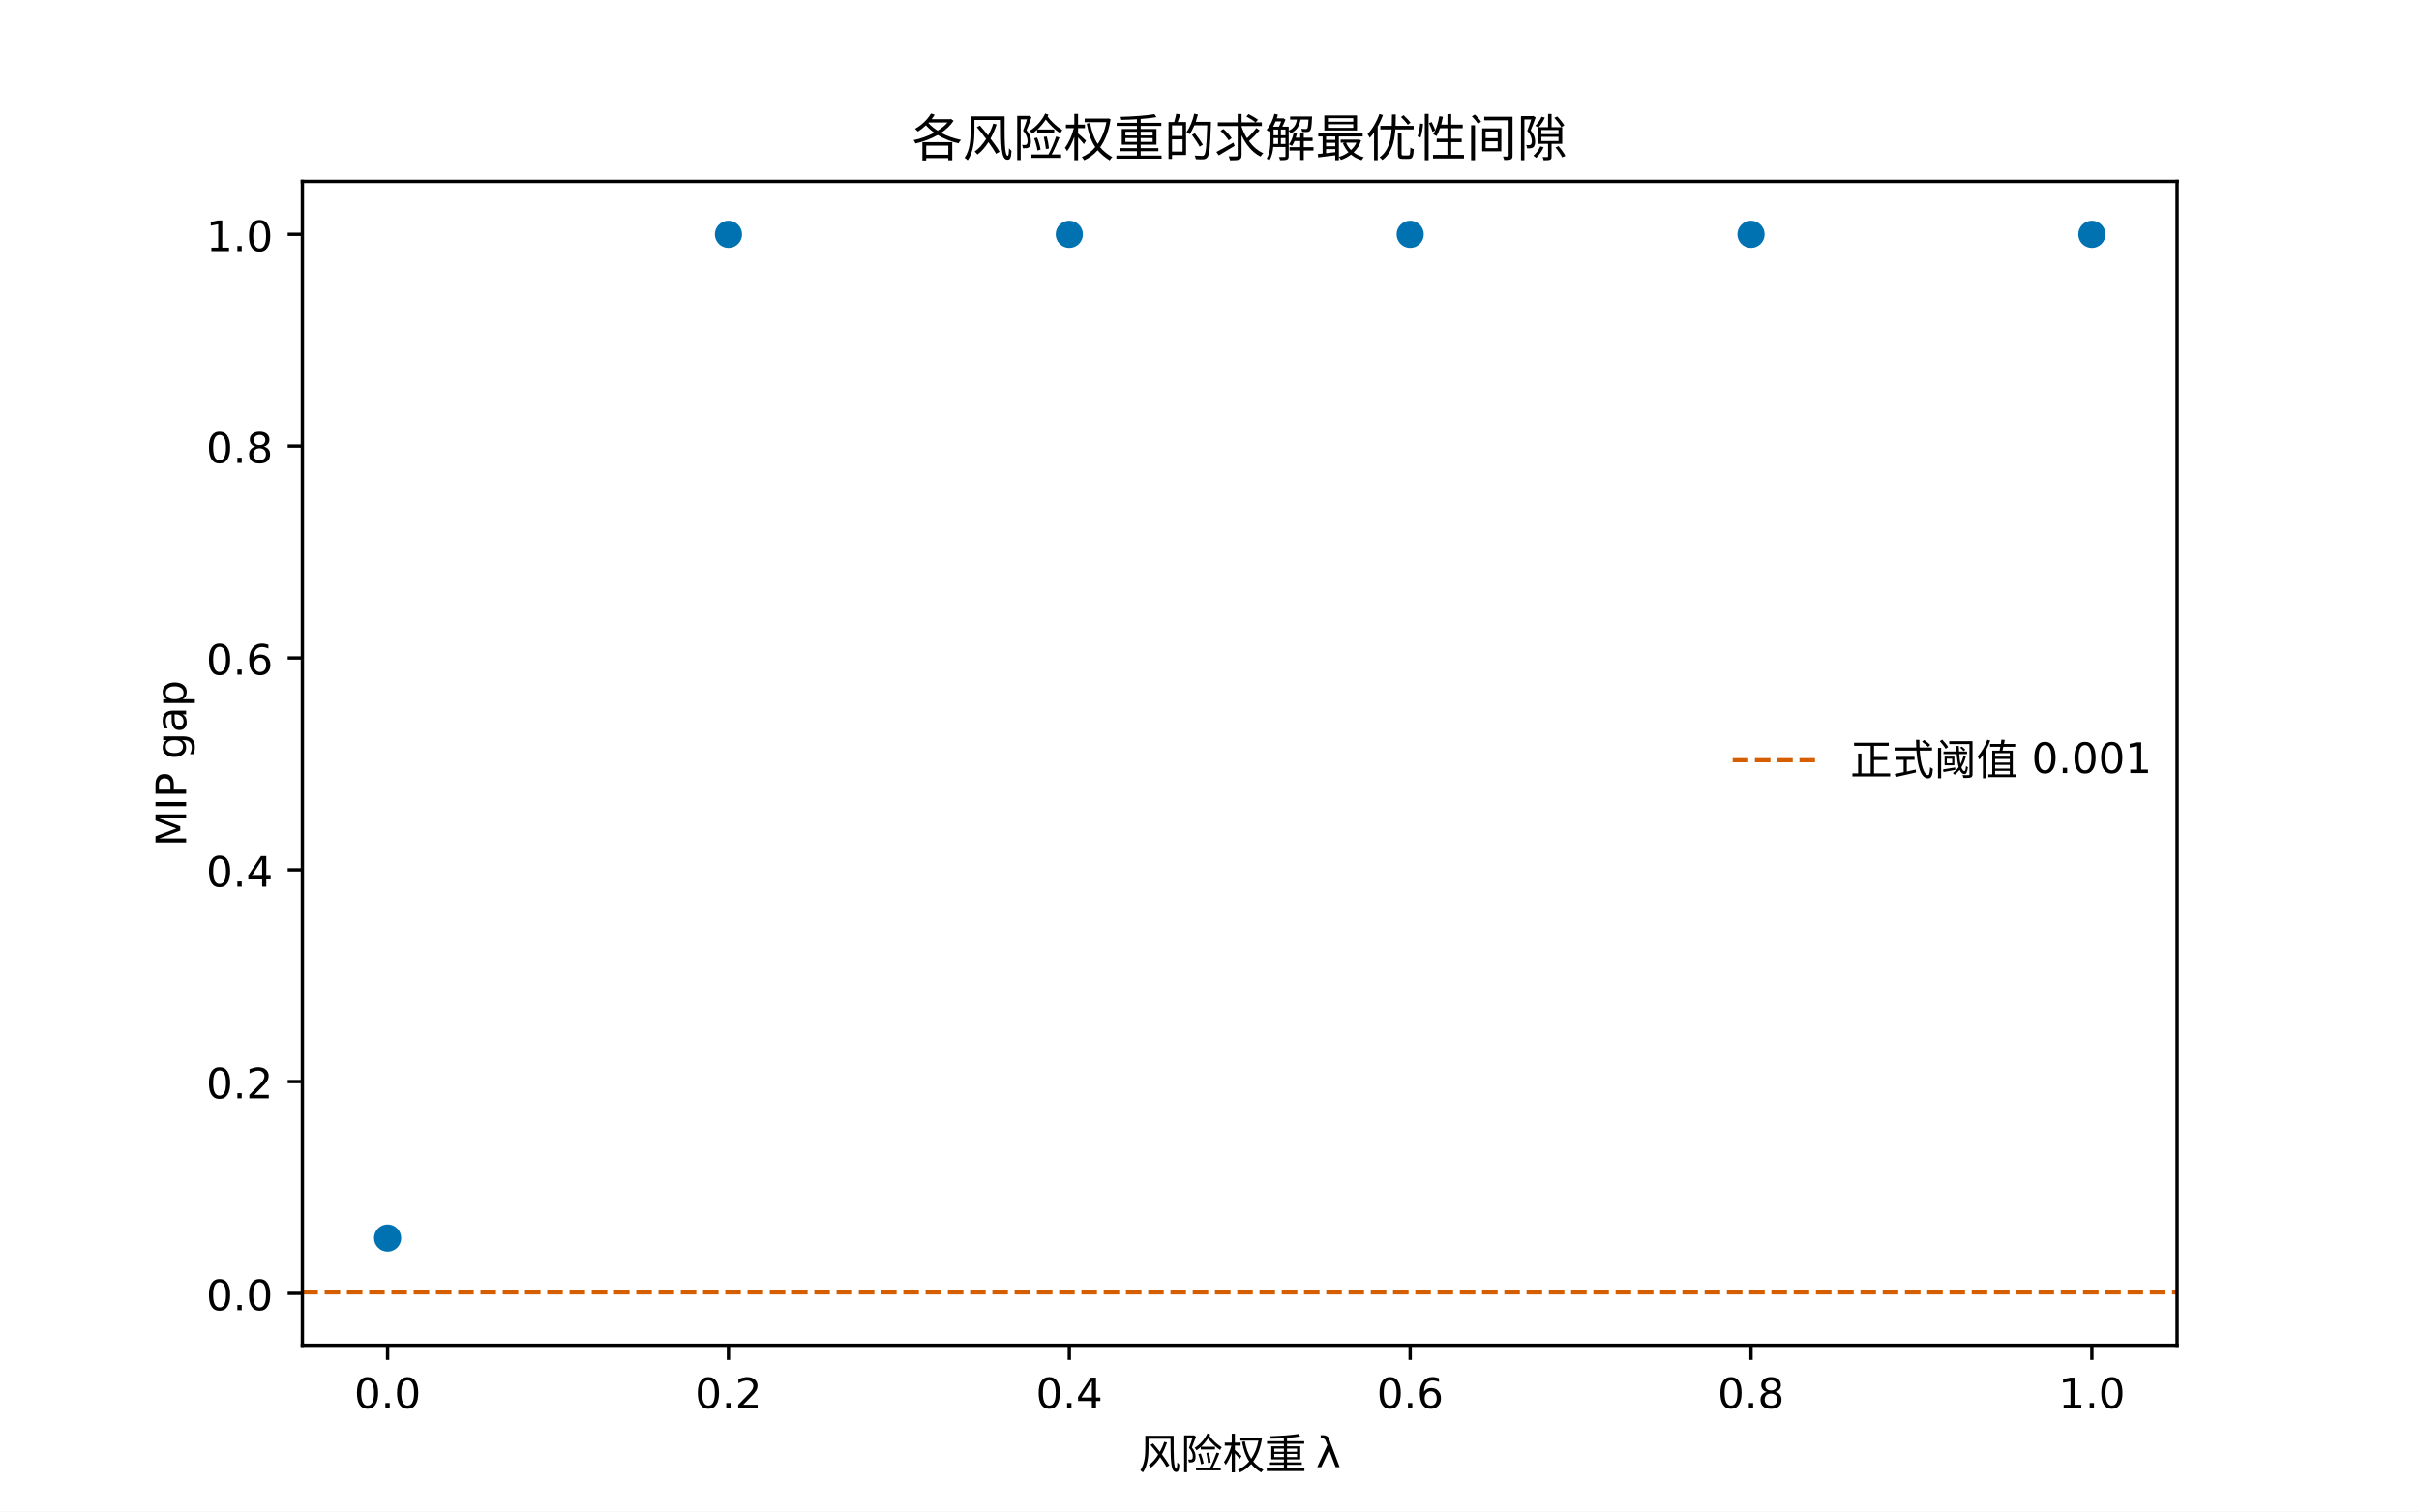
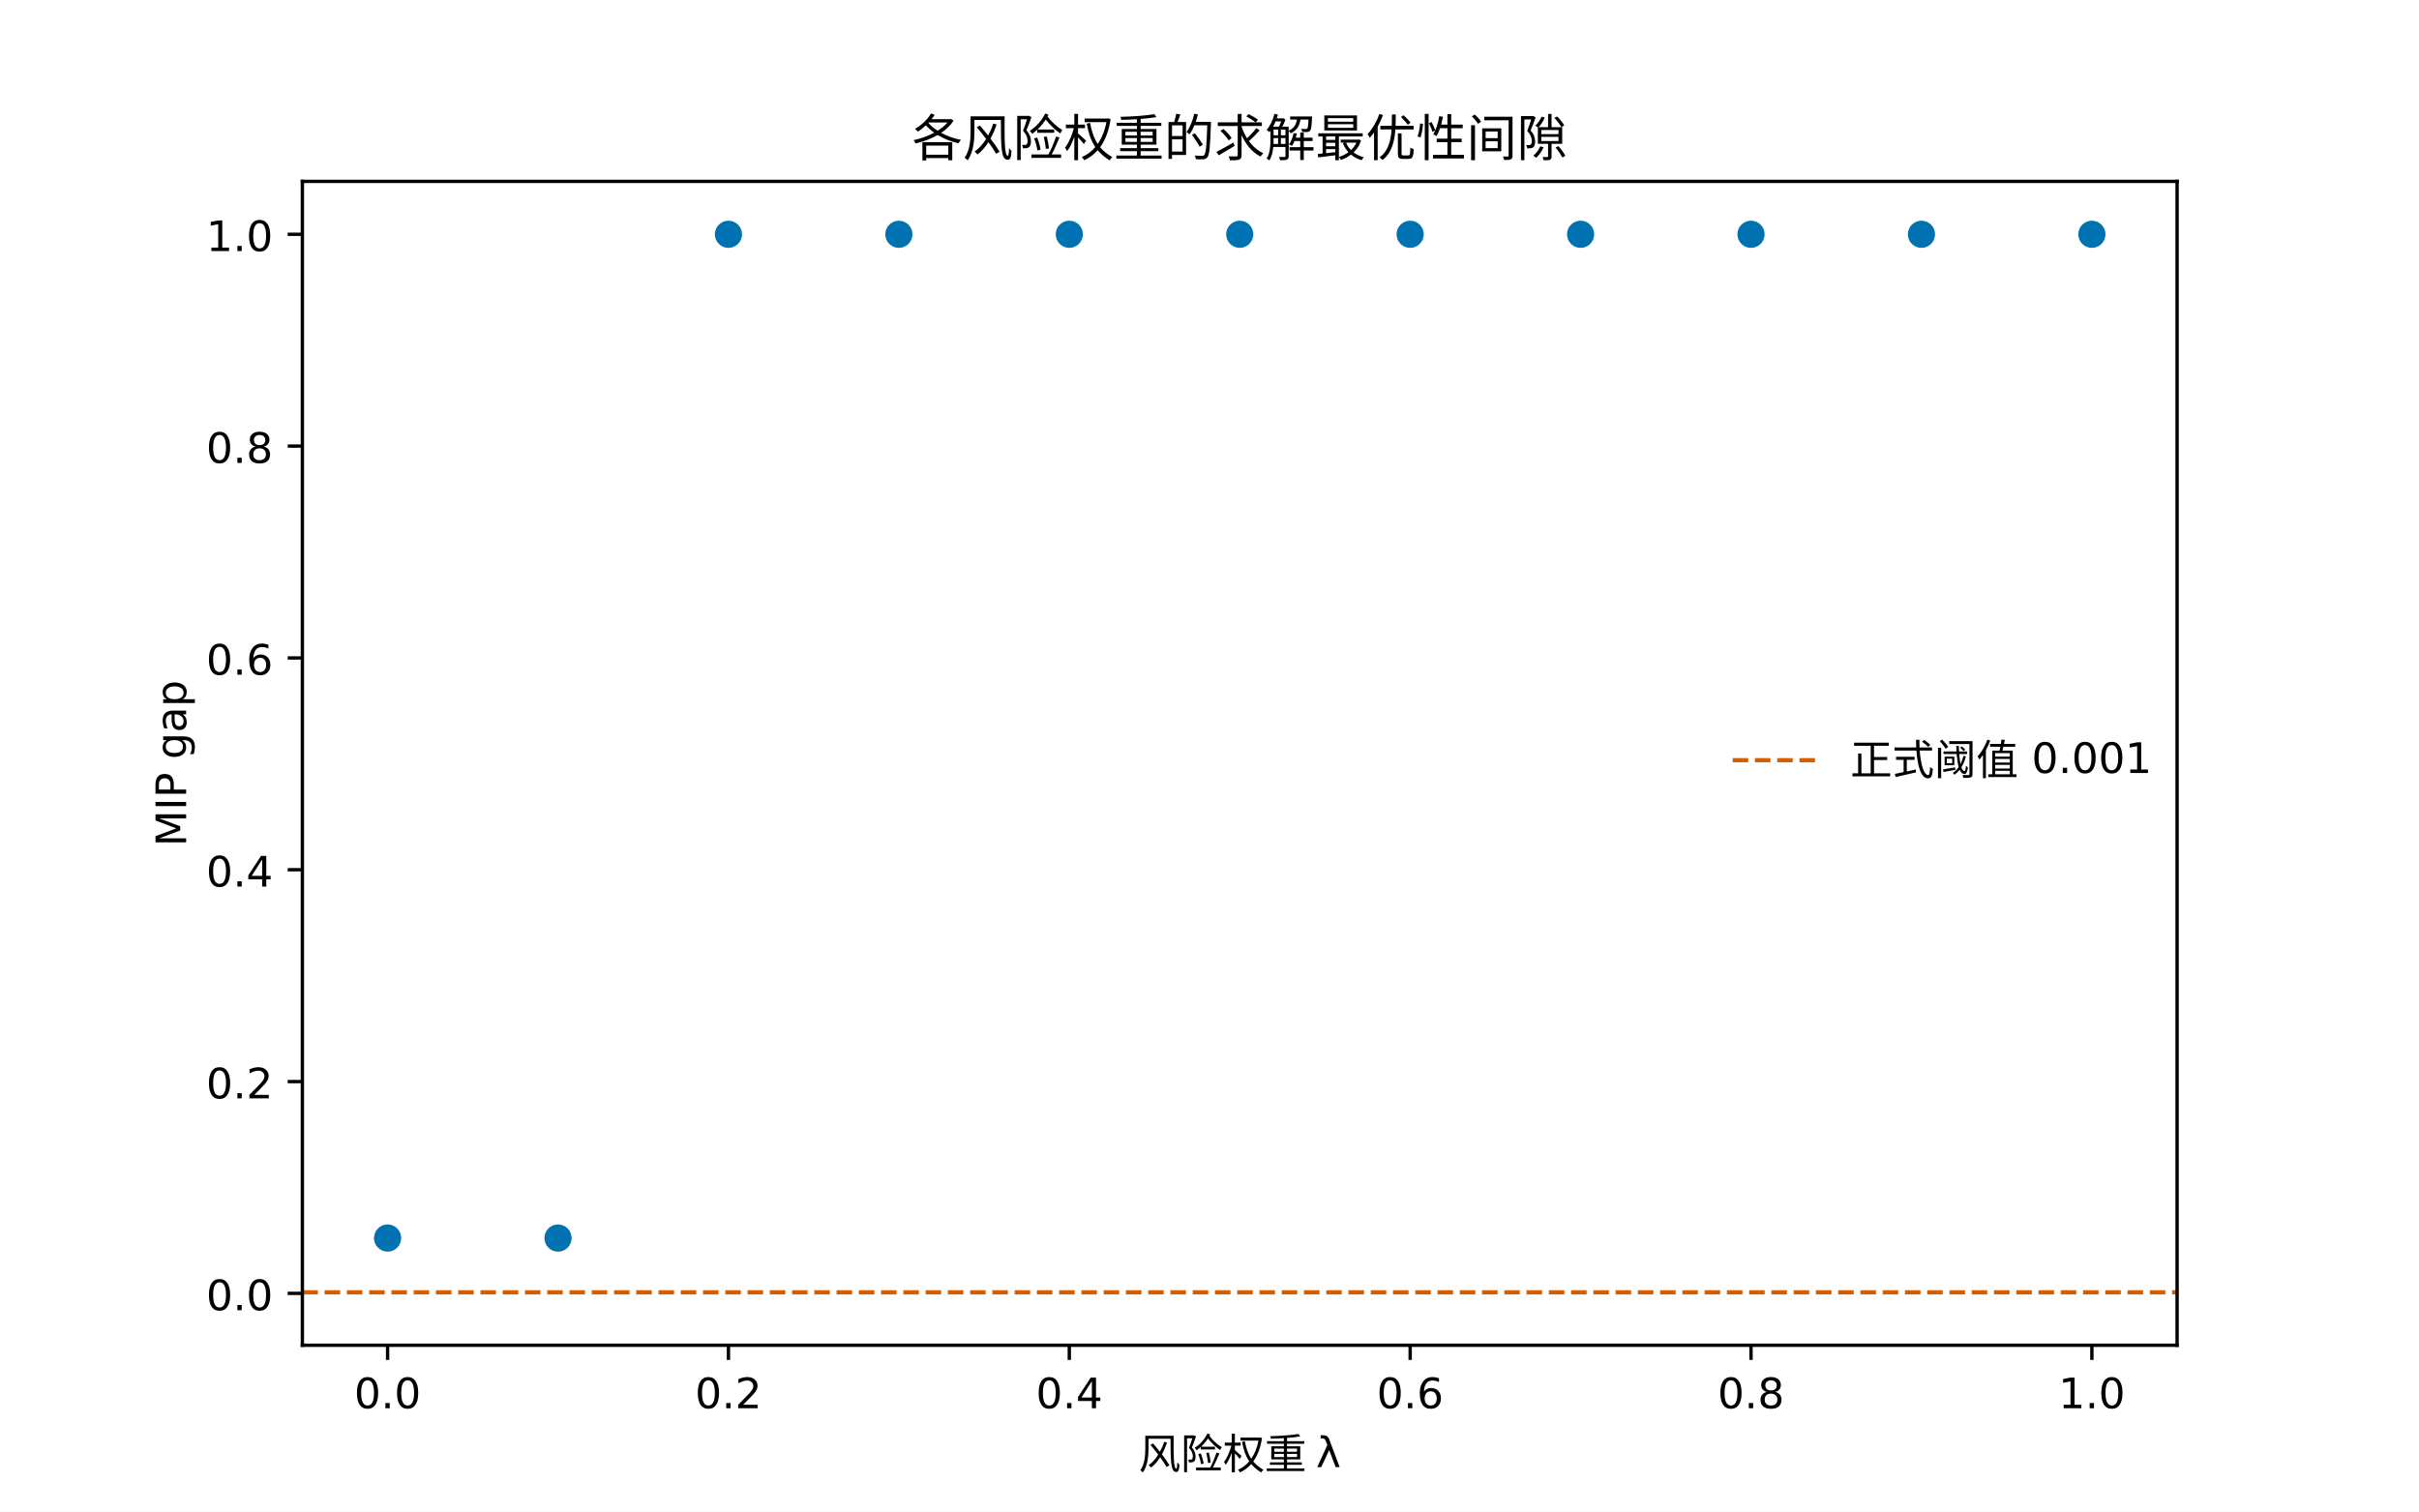
<svg xmlns="http://www.w3.org/2000/svg" xmlns:xlink="http://www.w3.org/1999/xlink" width="576pt" height="360pt" viewBox="0 0 576 360" version="1.1">
  <defs>
    <style type="text/css">*{stroke-linejoin: round; stroke-linecap: butt}</style>
  </defs>
  <g id="figure_1">
    <g id="patch_1">
      <path d="M 0 360  L 576 360  L 576 0  L 0 0  z " style="fill: #ffffff" />
    </g>
    <g id="axes_1">
      <g id="patch_2">
        <path d="M 72 320.4  L 518.4 320.4  L 518.4 43.2  L 72 43.2  z " style="fill: #ffffff" />
      </g>
      <g id="PathCollection_1">
        <defs>
-           <path id="m403fe0db8a" d="M 0 2.739  C 0.726 2.739 1.423 2.45 1.936 1.936  C 2.45 1.423 2.739 0.726 2.739 0  C 2.739 -0.726 2.45 -1.423 1.936 -1.936  C 1.423 -2.45 0.726 -2.739 0 -2.739  C -0.726 -2.739 -1.423 -2.45 -1.936 -1.936  C -2.45 -1.423 -2.739 -0.726 -2.739 0  C -2.739 0.726 -2.45 1.423 -1.936 1.936  C -1.423 2.45 -0.726 2.739 0 2.739  z " style="stroke: #0072b2" />
+           <path id="m2e9955e4b1" d="M 0 2.739  C 0.726 2.739 1.423 2.45 1.936 1.936  C 2.45 1.423 2.739 0.726 2.739 0  C 2.739 -0.726 2.45 -1.423 1.936 -1.936  C 1.423 -2.45 0.726 -2.739 0 -2.739  C -0.726 -2.739 -1.423 -2.45 -1.936 -1.936  C -2.45 -1.423 -2.739 -0.726 -2.739 0  C -2.739 0.726 -2.45 1.423 -1.936 1.936  C -1.423 2.45 -0.726 2.739 0 2.739  z " style="stroke: #0072b2" />
        </defs>
-         <g clip-path="url(#pf2f6ab76cc)">
-           <use xlink:href="#m403fe0db8a" x="92.291" y="294.868" style="fill: #0072b2; stroke: #0072b2" />
-           <use xlink:href="#m403fe0db8a" x="173.455" y="55.8" style="fill: #0072b2; stroke: #0072b2" />
-           <use xlink:href="#m403fe0db8a" x="254.618" y="55.8" style="fill: #0072b2; stroke: #0072b2" />
-           <use xlink:href="#m403fe0db8a" x="335.782" y="55.8" style="fill: #0072b2; stroke: #0072b2" />
-           <use xlink:href="#m403fe0db8a" x="416.945" y="55.8" style="fill: #0072b2; stroke: #0072b2" />
-           <use xlink:href="#m403fe0db8a" x="498.109" y="55.8" style="fill: #0072b2; stroke: #0072b2" />
+         <g clip-path="url(#p8995b93d0d)">
+           <use xlink:href="#m2e9955e4b1" x="92.291" y="294.868" style="fill: #0072b2; stroke: #0072b2" />
+           <use xlink:href="#m2e9955e4b1" x="132.873" y="294.868" style="fill: #0072b2; stroke: #0072b2" />
+           <use xlink:href="#m2e9955e4b1" x="173.455" y="55.8" style="fill: #0072b2; stroke: #0072b2" />
+           <use xlink:href="#m2e9955e4b1" x="214.036" y="55.8" style="fill: #0072b2; stroke: #0072b2" />
+           <use xlink:href="#m2e9955e4b1" x="254.618" y="55.8" style="fill: #0072b2; stroke: #0072b2" />
+           <use xlink:href="#m2e9955e4b1" x="295.2" y="55.8" style="fill: #0072b2; stroke: #0072b2" />
+           <use xlink:href="#m2e9955e4b1" x="335.782" y="55.8" style="fill: #0072b2; stroke: #0072b2" />
+           <use xlink:href="#m2e9955e4b1" x="376.364" y="55.8" style="fill: #0072b2; stroke: #0072b2" />
+           <use xlink:href="#m2e9955e4b1" x="416.945" y="55.8" style="fill: #0072b2; stroke: #0072b2" />
+           <use xlink:href="#m2e9955e4b1" x="457.527" y="55.8" style="fill: #0072b2; stroke: #0072b2" />
+           <use xlink:href="#m2e9955e4b1" x="498.109" y="55.8" style="fill: #0072b2; stroke: #0072b2" />
        </g>
      </g>
      <g id="matplotlib.axis_1">
        <g id="xtick_1">
          <g id="line2d_1">
            <defs>
-               <path id="m80c6e9d7d4" d="M 0 0  L 0 3.5  " style="stroke: #000000; stroke-width: 0.8" />
+               <path id="m2bdaeb122d" d="M 0 0  L 0 3.5  " style="stroke: #000000; stroke-width: 0.8" />
            </defs>
            <g>
-               <use xlink:href="#m80c6e9d7d4" x="92.291" y="320.4" style="stroke: #000000; stroke-width: 0.8" />
+               <use xlink:href="#m2bdaeb122d" x="92.291" y="320.4" style="stroke: #000000; stroke-width: 0.8" />
            </g>
          </g>
          <g id="text_1">
            <text style="font-size: 10px; font-family: 'Microsoft YaHei', 'SimHei', 'DejaVu Sans', sans-serif; text-anchor: middle" x="92.291" y="335.394" transform="rotate(-0 92.29091 335.3938)">0.0</text>
          </g>
        </g>
        <g id="xtick_2">
          <g id="line2d_2">
            <g>
-               <use xlink:href="#m80c6e9d7d4" x="173.455" y="320.4" style="stroke: #000000; stroke-width: 0.8" />
+               <use xlink:href="#m2bdaeb122d" x="173.455" y="320.4" style="stroke: #000000; stroke-width: 0.8" />
            </g>
          </g>
          <g id="text_2">
            <text style="font-size: 10px; font-family: 'Microsoft YaHei', 'SimHei', 'DejaVu Sans', sans-serif; text-anchor: middle" x="173.455" y="335.394" transform="rotate(-0 173.4545 335.3938)">0.2</text>
          </g>
        </g>
        <g id="xtick_3">
          <g id="line2d_3">
            <g>
-               <use xlink:href="#m80c6e9d7d4" x="254.618" y="320.4" style="stroke: #000000; stroke-width: 0.8" />
+               <use xlink:href="#m2bdaeb122d" x="254.618" y="320.4" style="stroke: #000000; stroke-width: 0.8" />
            </g>
          </g>
          <g id="text_3">
            <text style="font-size: 10px; font-family: 'Microsoft YaHei', 'SimHei', 'DejaVu Sans', sans-serif; text-anchor: middle" x="254.618" y="335.394" transform="rotate(-0 254.6182 335.3938)">0.4</text>
          </g>
        </g>
        <g id="xtick_4">
          <g id="line2d_4">
            <g>
-               <use xlink:href="#m80c6e9d7d4" x="335.782" y="320.4" style="stroke: #000000; stroke-width: 0.8" />
+               <use xlink:href="#m2bdaeb122d" x="335.782" y="320.4" style="stroke: #000000; stroke-width: 0.8" />
            </g>
          </g>
          <g id="text_4">
            <text style="font-size: 10px; font-family: 'Microsoft YaHei', 'SimHei', 'DejaVu Sans', sans-serif; text-anchor: middle" x="335.782" y="335.394" transform="rotate(-0 335.7818 335.3938)">0.6</text>
          </g>
        </g>
        <g id="xtick_5">
          <g id="line2d_5">
            <g>
-               <use xlink:href="#m80c6e9d7d4" x="416.945" y="320.4" style="stroke: #000000; stroke-width: 0.8" />
+               <use xlink:href="#m2bdaeb122d" x="416.945" y="320.4" style="stroke: #000000; stroke-width: 0.8" />
            </g>
          </g>
          <g id="text_5">
            <text style="font-size: 10px; font-family: 'Microsoft YaHei', 'SimHei', 'DejaVu Sans', sans-serif; text-anchor: middle" x="416.945" y="335.394" transform="rotate(-0 416.9455 335.3938)">0.8</text>
          </g>
        </g>
        <g id="xtick_6">
          <g id="line2d_6">
            <g>
-               <use xlink:href="#m80c6e9d7d4" x="498.109" y="320.4" style="stroke: #000000; stroke-width: 0.8" />
+               <use xlink:href="#m2bdaeb122d" x="498.109" y="320.4" style="stroke: #000000; stroke-width: 0.8" />
            </g>
          </g>
          <g id="text_6">
            <text style="font-size: 10px; font-family: 'Microsoft YaHei', 'SimHei', 'DejaVu Sans', sans-serif; text-anchor: middle" x="498.109" y="335.394" transform="rotate(-0 498.1091 335.3938)">1.0</text>
          </g>
        </g>
        <g id="text_7">
          <text style="font-size: 10px; font-family: 'Microsoft YaHei', 'SimHei', 'DejaVu Sans', sans-serif; text-anchor: middle" x="295.2" y="349.873" transform="rotate(-0 295.2 349.8734)">风险权重 λ</text>
        </g>
      </g>
      <g id="matplotlib.axis_2">
        <g id="ytick_1">
          <g id="line2d_7">
            <defs>
-               <path id="m91d6d43b28" d="M 0 0  L -3.5 0  " style="stroke: #000000; stroke-width: 0.8" />
+               <path id="m806a8a5e55" d="M 0 0  L -3.5 0  " style="stroke: #000000; stroke-width: 0.8" />
            </defs>
            <g>
-               <use xlink:href="#m91d6d43b28" x="72" y="308.052" style="stroke: #000000; stroke-width: 0.8" />
+               <use xlink:href="#m806a8a5e55" x="72" y="308.052" style="stroke: #000000; stroke-width: 0.8" />
            </g>
          </g>
          <g id="text_8">
            <text style="font-size: 10px; font-family: 'Microsoft YaHei', 'SimHei', 'DejaVu Sans', sans-serif; text-anchor: end" x="65" y="312.049" transform="rotate(-0 65 312.0491)">0.0</text>
          </g>
        </g>
        <g id="ytick_2">
          <g id="line2d_8">
            <g>
-               <use xlink:href="#m91d6d43b28" x="72" y="257.602" style="stroke: #000000; stroke-width: 0.8" />
+               <use xlink:href="#m806a8a5e55" x="72" y="257.602" style="stroke: #000000; stroke-width: 0.8" />
            </g>
          </g>
          <g id="text_9">
            <text style="font-size: 10px; font-family: 'Microsoft YaHei', 'SimHei', 'DejaVu Sans', sans-serif; text-anchor: end" x="65" y="261.599" transform="rotate(-0 65 261.5987)">0.2</text>
          </g>
        </g>
        <g id="ytick_3">
          <g id="line2d_9">
            <g>
-               <use xlink:href="#m91d6d43b28" x="72" y="207.151" style="stroke: #000000; stroke-width: 0.8" />
+               <use xlink:href="#m806a8a5e55" x="72" y="207.151" style="stroke: #000000; stroke-width: 0.8" />
            </g>
          </g>
          <g id="text_10">
            <text style="font-size: 10px; font-family: 'Microsoft YaHei', 'SimHei', 'DejaVu Sans', sans-serif; text-anchor: end" x="65" y="211.148" transform="rotate(-0 65 211.1482)">0.4</text>
          </g>
        </g>
        <g id="ytick_4">
          <g id="line2d_10">
            <g>
-               <use xlink:href="#m91d6d43b28" x="72" y="156.701" style="stroke: #000000; stroke-width: 0.8" />
+               <use xlink:href="#m806a8a5e55" x="72" y="156.701" style="stroke: #000000; stroke-width: 0.8" />
            </g>
          </g>
          <g id="text_11">
            <text style="font-size: 10px; font-family: 'Microsoft YaHei', 'SimHei', 'DejaVu Sans', sans-serif; text-anchor: end" x="65" y="160.698" transform="rotate(-0 65 160.6978)">0.6</text>
          </g>
        </g>
        <g id="ytick_5">
          <g id="line2d_11">
            <g>
-               <use xlink:href="#m91d6d43b28" x="72" y="106.25" style="stroke: #000000; stroke-width: 0.8" />
+               <use xlink:href="#m806a8a5e55" x="72" y="106.25" style="stroke: #000000; stroke-width: 0.8" />
            </g>
          </g>
          <g id="text_12">
            <text style="font-size: 10px; font-family: 'Microsoft YaHei', 'SimHei', 'DejaVu Sans', sans-serif; text-anchor: end" x="65" y="110.247" transform="rotate(-0 65 110.2473)">0.8</text>
          </g>
        </g>
        <g id="ytick_6">
          <g id="line2d_12">
            <g>
-               <use xlink:href="#m91d6d43b28" x="72" y="55.8" style="stroke: #000000; stroke-width: 0.8" />
+               <use xlink:href="#m806a8a5e55" x="72" y="55.8" style="stroke: #000000; stroke-width: 0.8" />
            </g>
          </g>
          <g id="text_13">
            <text style="font-size: 10px; font-family: 'Microsoft YaHei', 'SimHei', 'DejaVu Sans', sans-serif; text-anchor: end" x="65" y="59.797" transform="rotate(-0 65 59.79688)">1.0</text>
          </g>
        </g>
        <g id="text_14">
          <text style="font-size: 10px; font-family: 'Microsoft YaHei', 'SimHei', 'DejaVu Sans', sans-serif; text-anchor: middle" x="44.32" y="181.8" transform="rotate(-90 44.32031 181.8)">MIP gap</text>
        </g>
      </g>
      <g id="line2d_13">
-         <path d="M 72 307.8  L 518.4 307.8  " clip-path="url(#pf2f6ab76cc)" style="fill: none; stroke-dasharray: 3.7,1.6; stroke-dashoffset: 0; stroke: #d55e00" />
+         <path d="M 72 307.8  L 518.4 307.8  " clip-path="url(#p8995b93d0d)" style="fill: none; stroke-dasharray: 3.7,1.6; stroke-dashoffset: 0; stroke: #d55e00" />
      </g>
      <g id="patch_3">
        <path d="M 72 320.4  L 72 43.2  " style="fill: none; stroke: #000000; stroke-width: 0.8; stroke-linejoin: miter; stroke-linecap: square" />
      </g>
      <g id="patch_4">
        <path d="M 518.4 320.4  L 518.4 43.2  " style="fill: none; stroke: #000000; stroke-width: 0.8; stroke-linejoin: miter; stroke-linecap: square" />
      </g>
      <g id="patch_5">
        <path d="M 72 320.4  L 518.4 320.4  " style="fill: none; stroke: #000000; stroke-width: 0.8; stroke-linejoin: miter; stroke-linecap: square" />
      </g>
      <g id="patch_6">
        <path d="M 72 43.2  L 518.4 43.2  " style="fill: none; stroke: #000000; stroke-width: 0.8; stroke-linejoin: miter; stroke-linecap: square" />
      </g>
      <g id="text_15">
        <text style="font-size: 12px; font-family: 'Microsoft YaHei', 'SimHei', 'DejaVu Sans', sans-serif; text-anchor: middle" x="295.2" y="37.2" transform="rotate(-0 295.2 37.2)">各风险权重的求解最优性间隙</text>
      </g>
      <g id="legend_1">
        <g id="line2d_14">
          <path d="M 412.577 181.054  L 422.577 181.054  L 432.577 181.054  " style="fill: none; stroke-dasharray: 3.7,1.6; stroke-dashoffset: 0; stroke: #d55e00" />
        </g>
        <g id="text_16">
          <text style="font-size: 10px; font-family: 'Microsoft YaHei', 'SimHei', 'DejaVu Sans', sans-serif; text-anchor: start" x="440.577" y="184.554" transform="rotate(-0 440.5766 184.5539)">正式阈值 0.001</text>
        </g>
      </g>
    </g>
  </g>
  <defs>
-     <clipPath id="pf2f6ab76cc">
+     <clipPath id="p8995b93d0d">
      <rect x="72" y="43.2" width="446.4" height="277.2" />
    </clipPath>
  </defs>
</svg>
